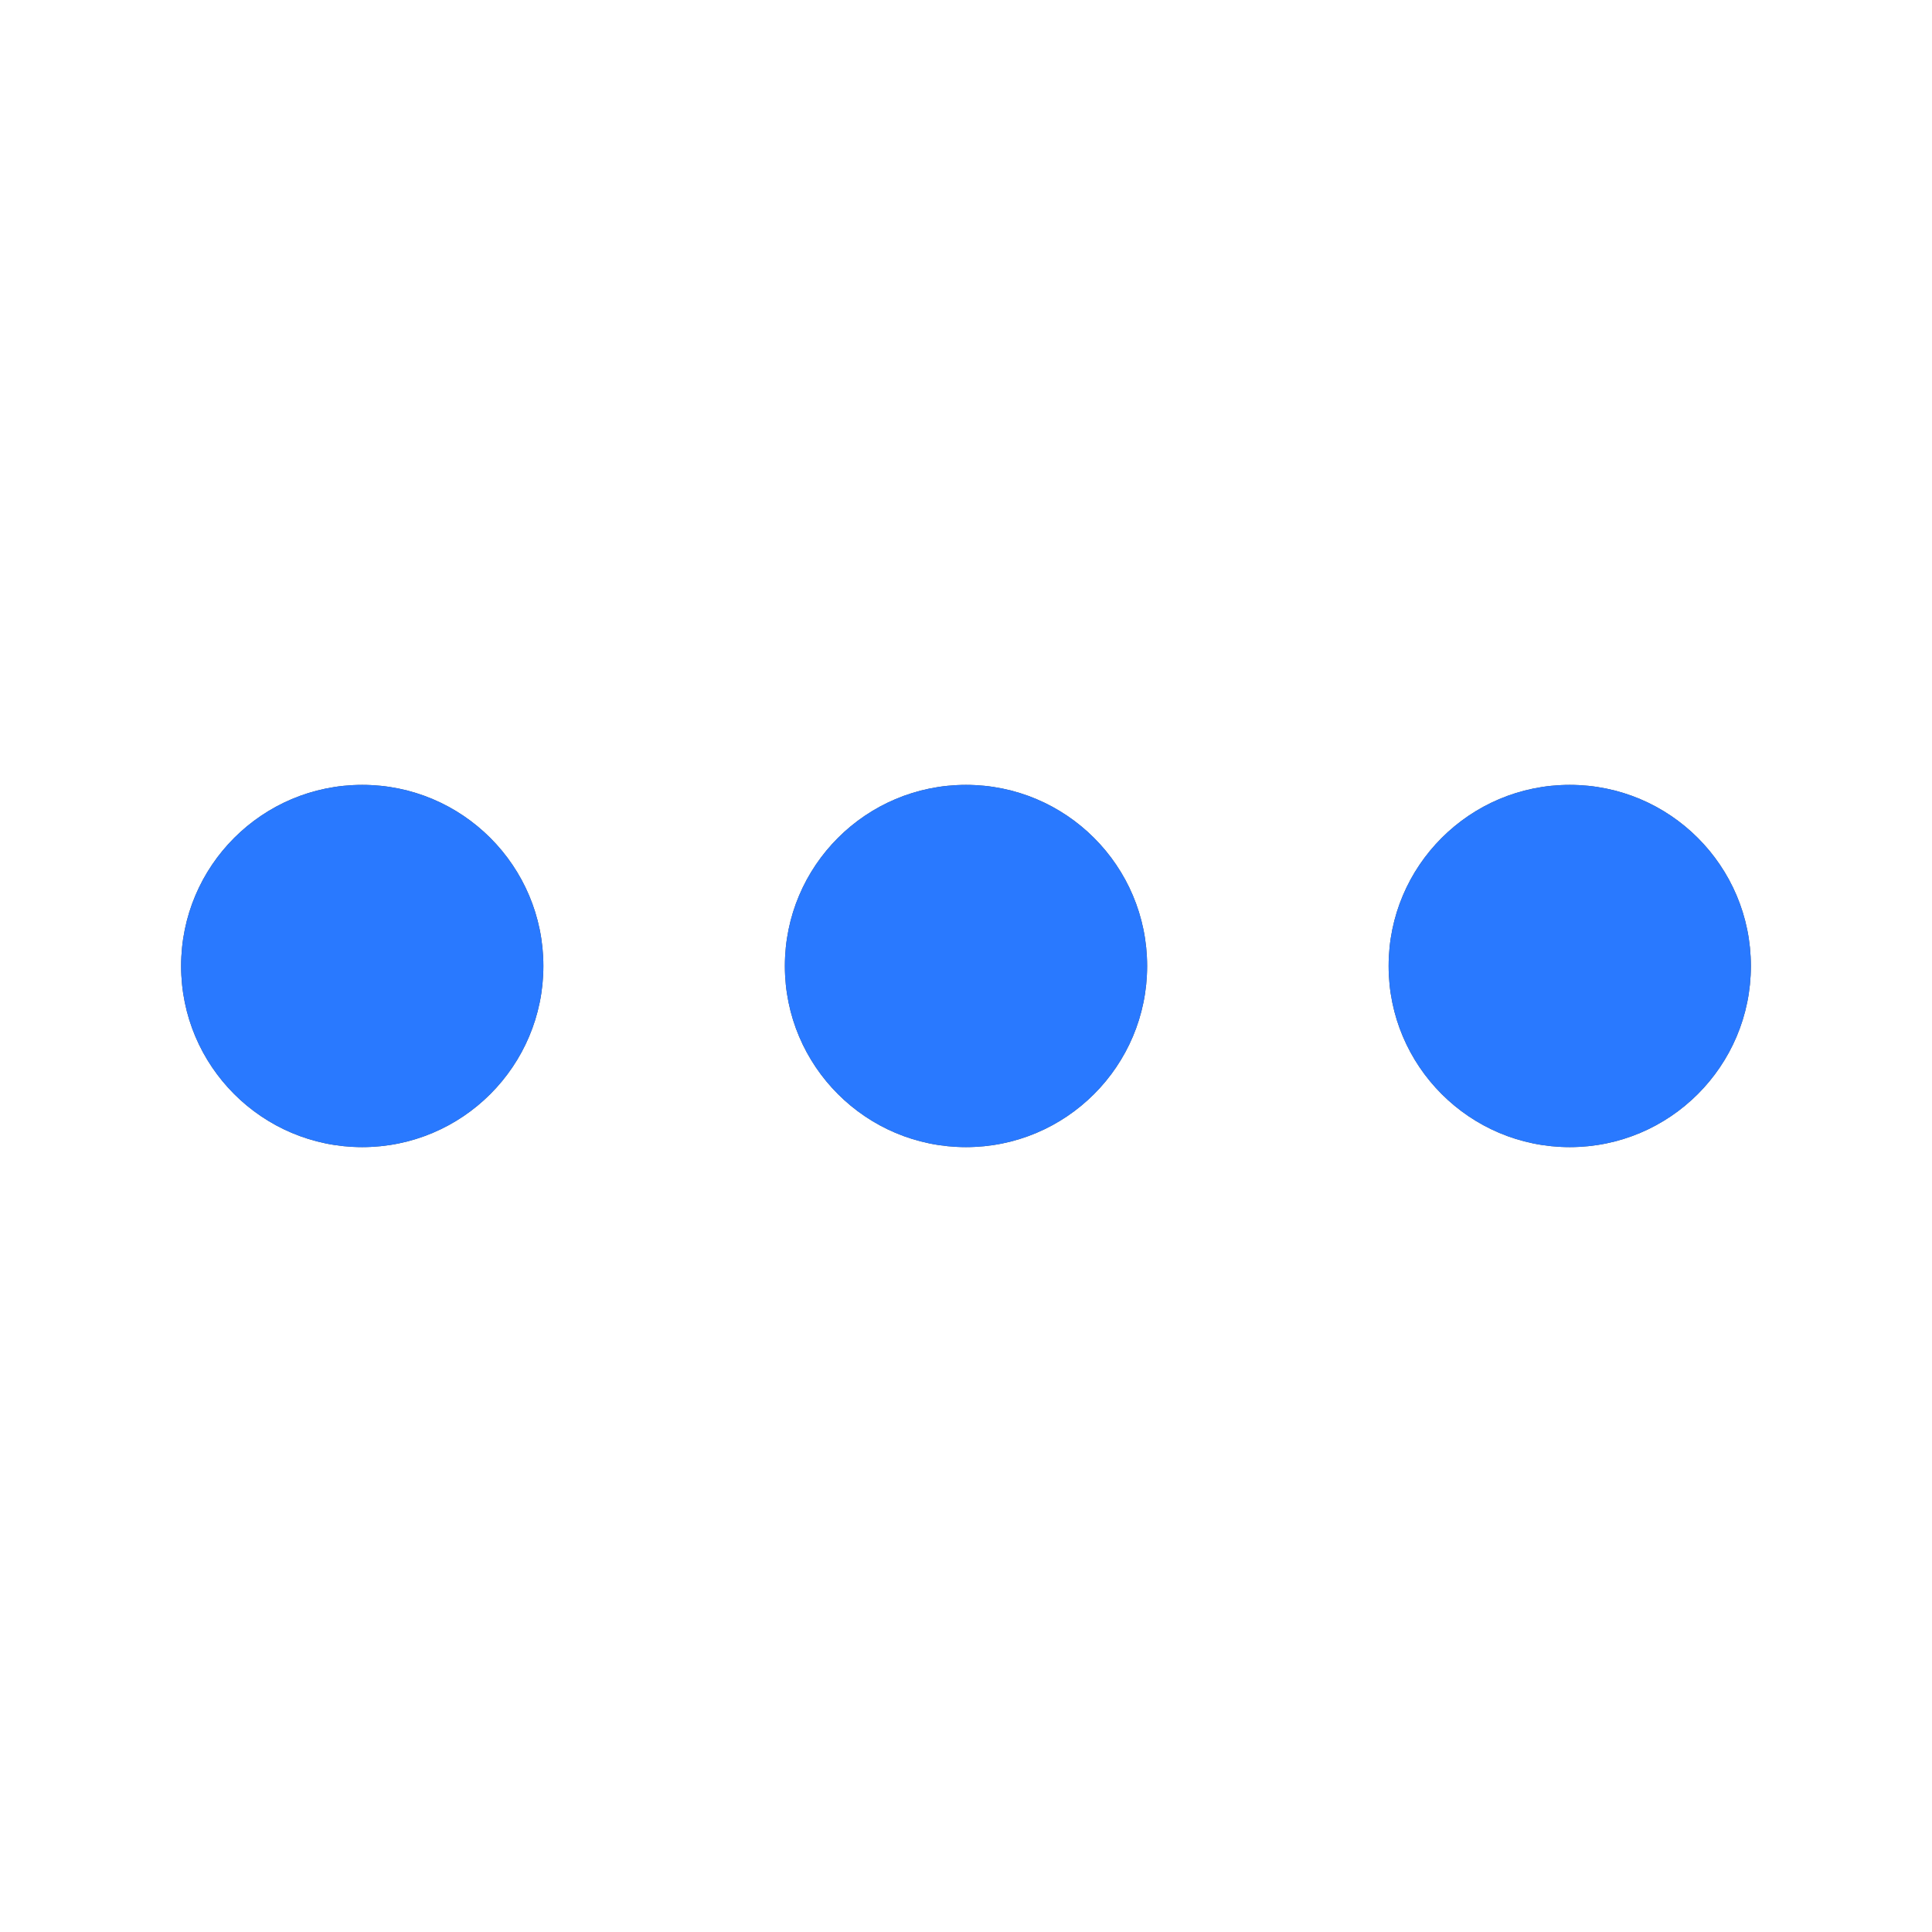
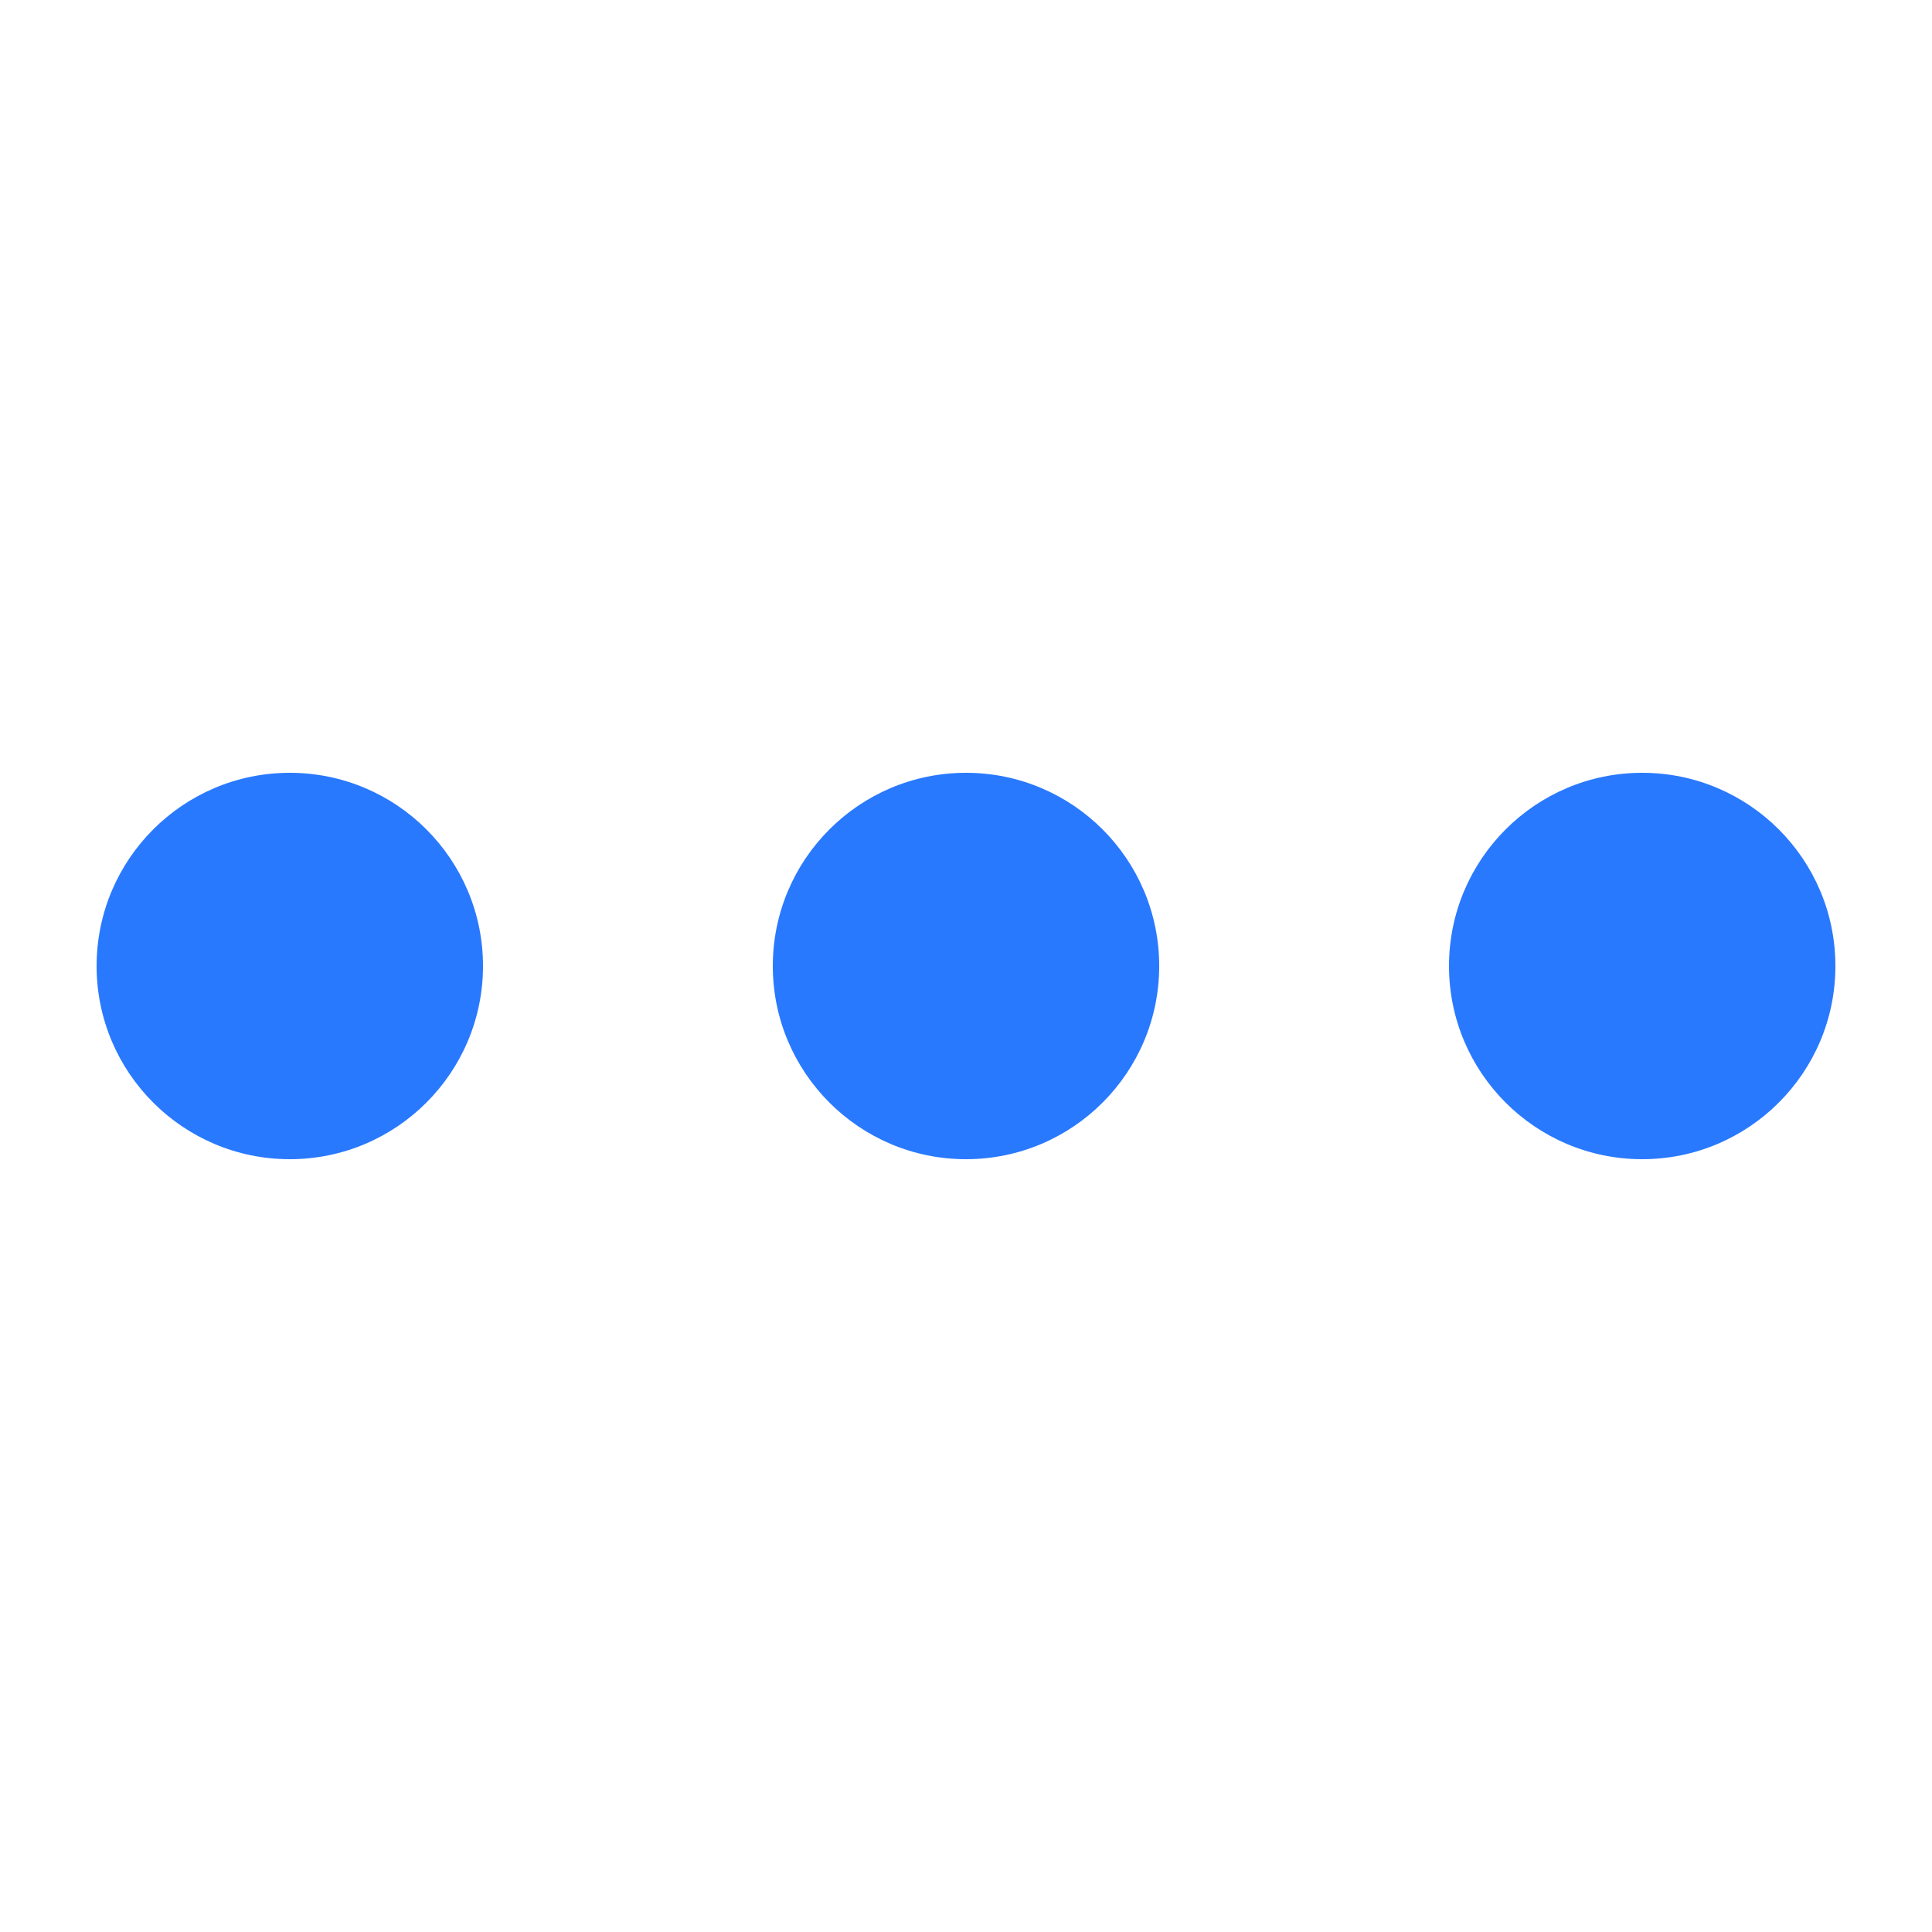
- <svg xmlns="http://www.w3.org/2000/svg" width="100%" height="100%" viewBox="0 0 16 16" version="1.1" xml:space="preserve" style="fill-rule:evenodd;clip-rule:evenodd;stroke-linejoin:round;stroke-miterlimit:2;">
+ <svg xmlns="http://www.w3.org/2000/svg" width="100%" height="100%" viewBox="0 0 20 20" version="1.1" xml:space="preserve" style="fill-rule:evenodd;clip-rule:evenodd;stroke-linejoin:round;stroke-miterlimit:2;">
  <g id="light">
-     <g id="green">
+     <g id="blue">
+       <path d="M3,8C4.104,8 5,8.896 5,10C5,11.104 4.104,12 3,12C1.896,12 1,11.104 1,10C1,8.896 1.896,8 3,8ZM10,8C11.104,8 12,8.896 12,10C12,11.104 11.104,12 10,12C8.896,12 8,11.104 8,10C8,8.896 8.896,8 10,8ZM17,8C18.104,8 19,8.896 19,10C19,11.104 18.104,12 17,12C15.896,12 15,11.104 15,10C15,8.896 15.896,8 17,8Z" style="fill:rgb(41,121,255);" />
+     </g>
+     <g id="yellow">
        </g>
    <g id="red">
        </g>
    <g id="gray">
        </g>
-     <g id="yellow">
+     <g id="text">
        </g>
-     <g id="icon">
-       <circle cx="3" cy="8" r="1.5" style="fill:rgb(72,72,74);" />
-       <circle cx="8" cy="8" r="1.5" style="fill:rgb(72,72,74);" />
-       <circle cx="13" cy="8" r="1.5" style="fill:rgb(72,72,74);" />
-     </g>
-   </g>
-   <g id="menu">
-     <circle cx="3" cy="8" r="1.5" style="fill:rgb(41,121,255);" />
-     <circle cx="8" cy="8" r="1.5" style="fill:rgb(41,121,255);" />
-     <circle cx="13" cy="8" r="1.5" style="fill:rgb(41,121,255);" />
+     <g id="working">
+         </g>
  </g>
</svg>
